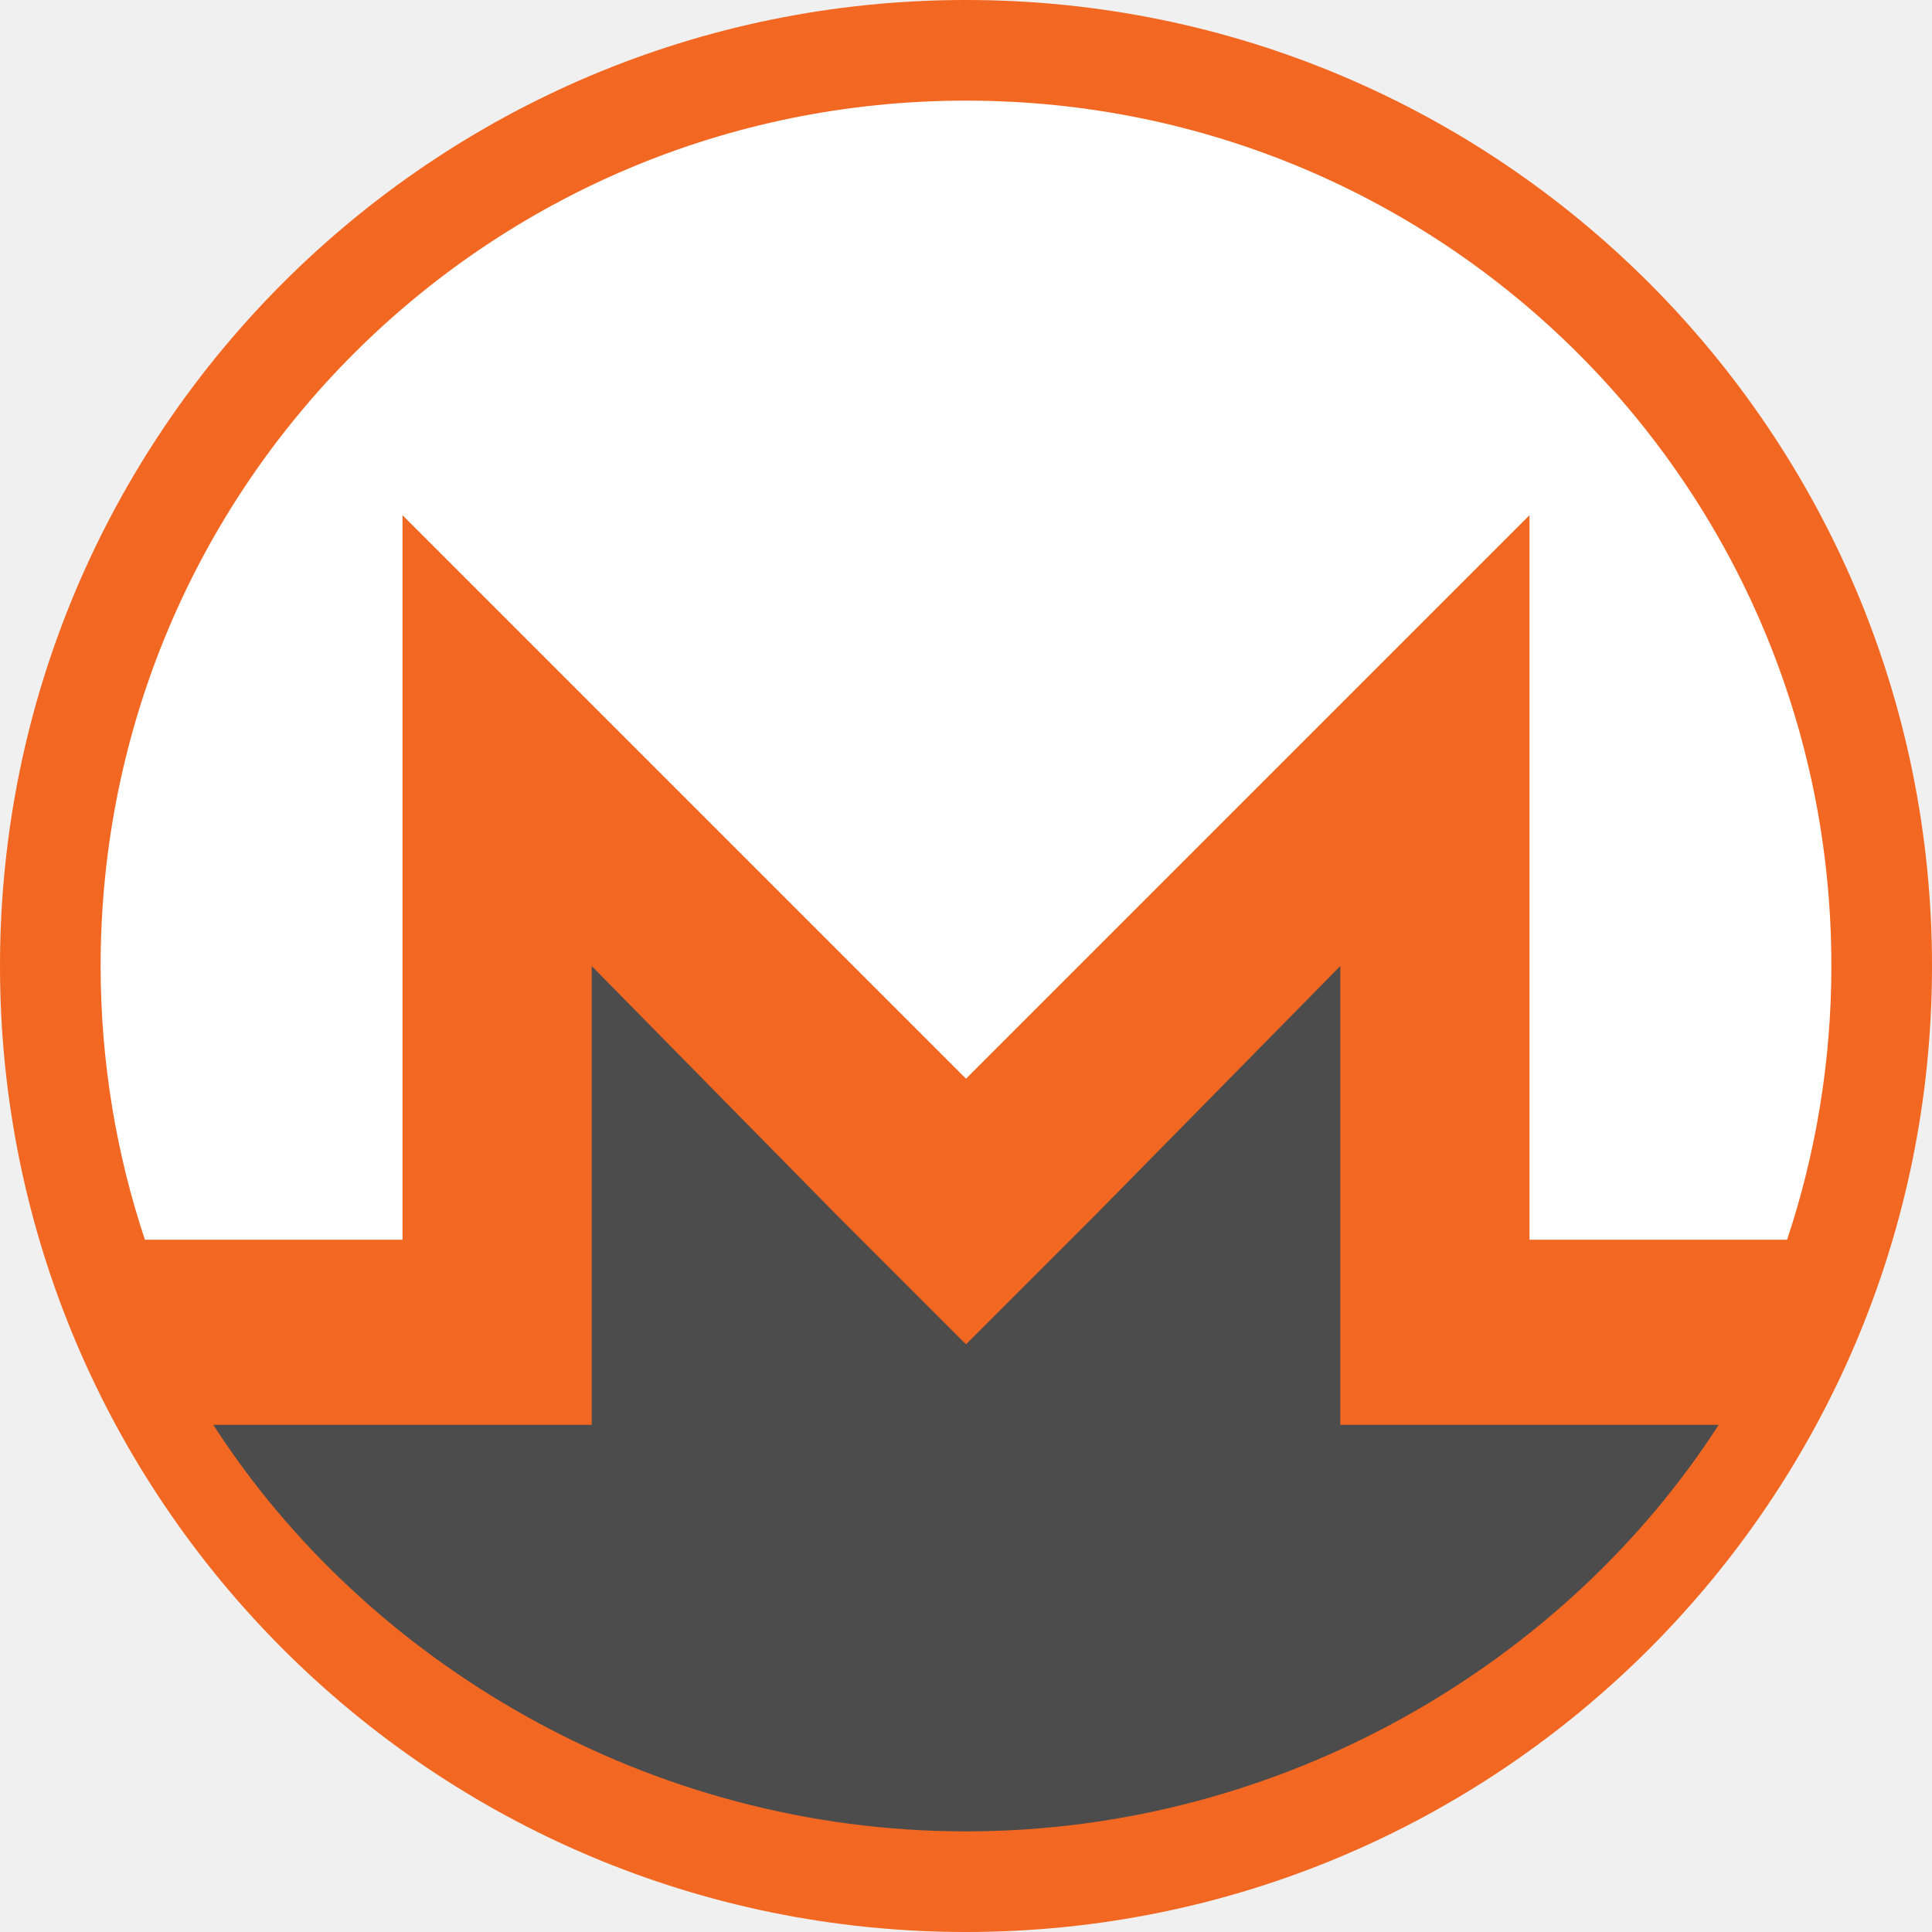
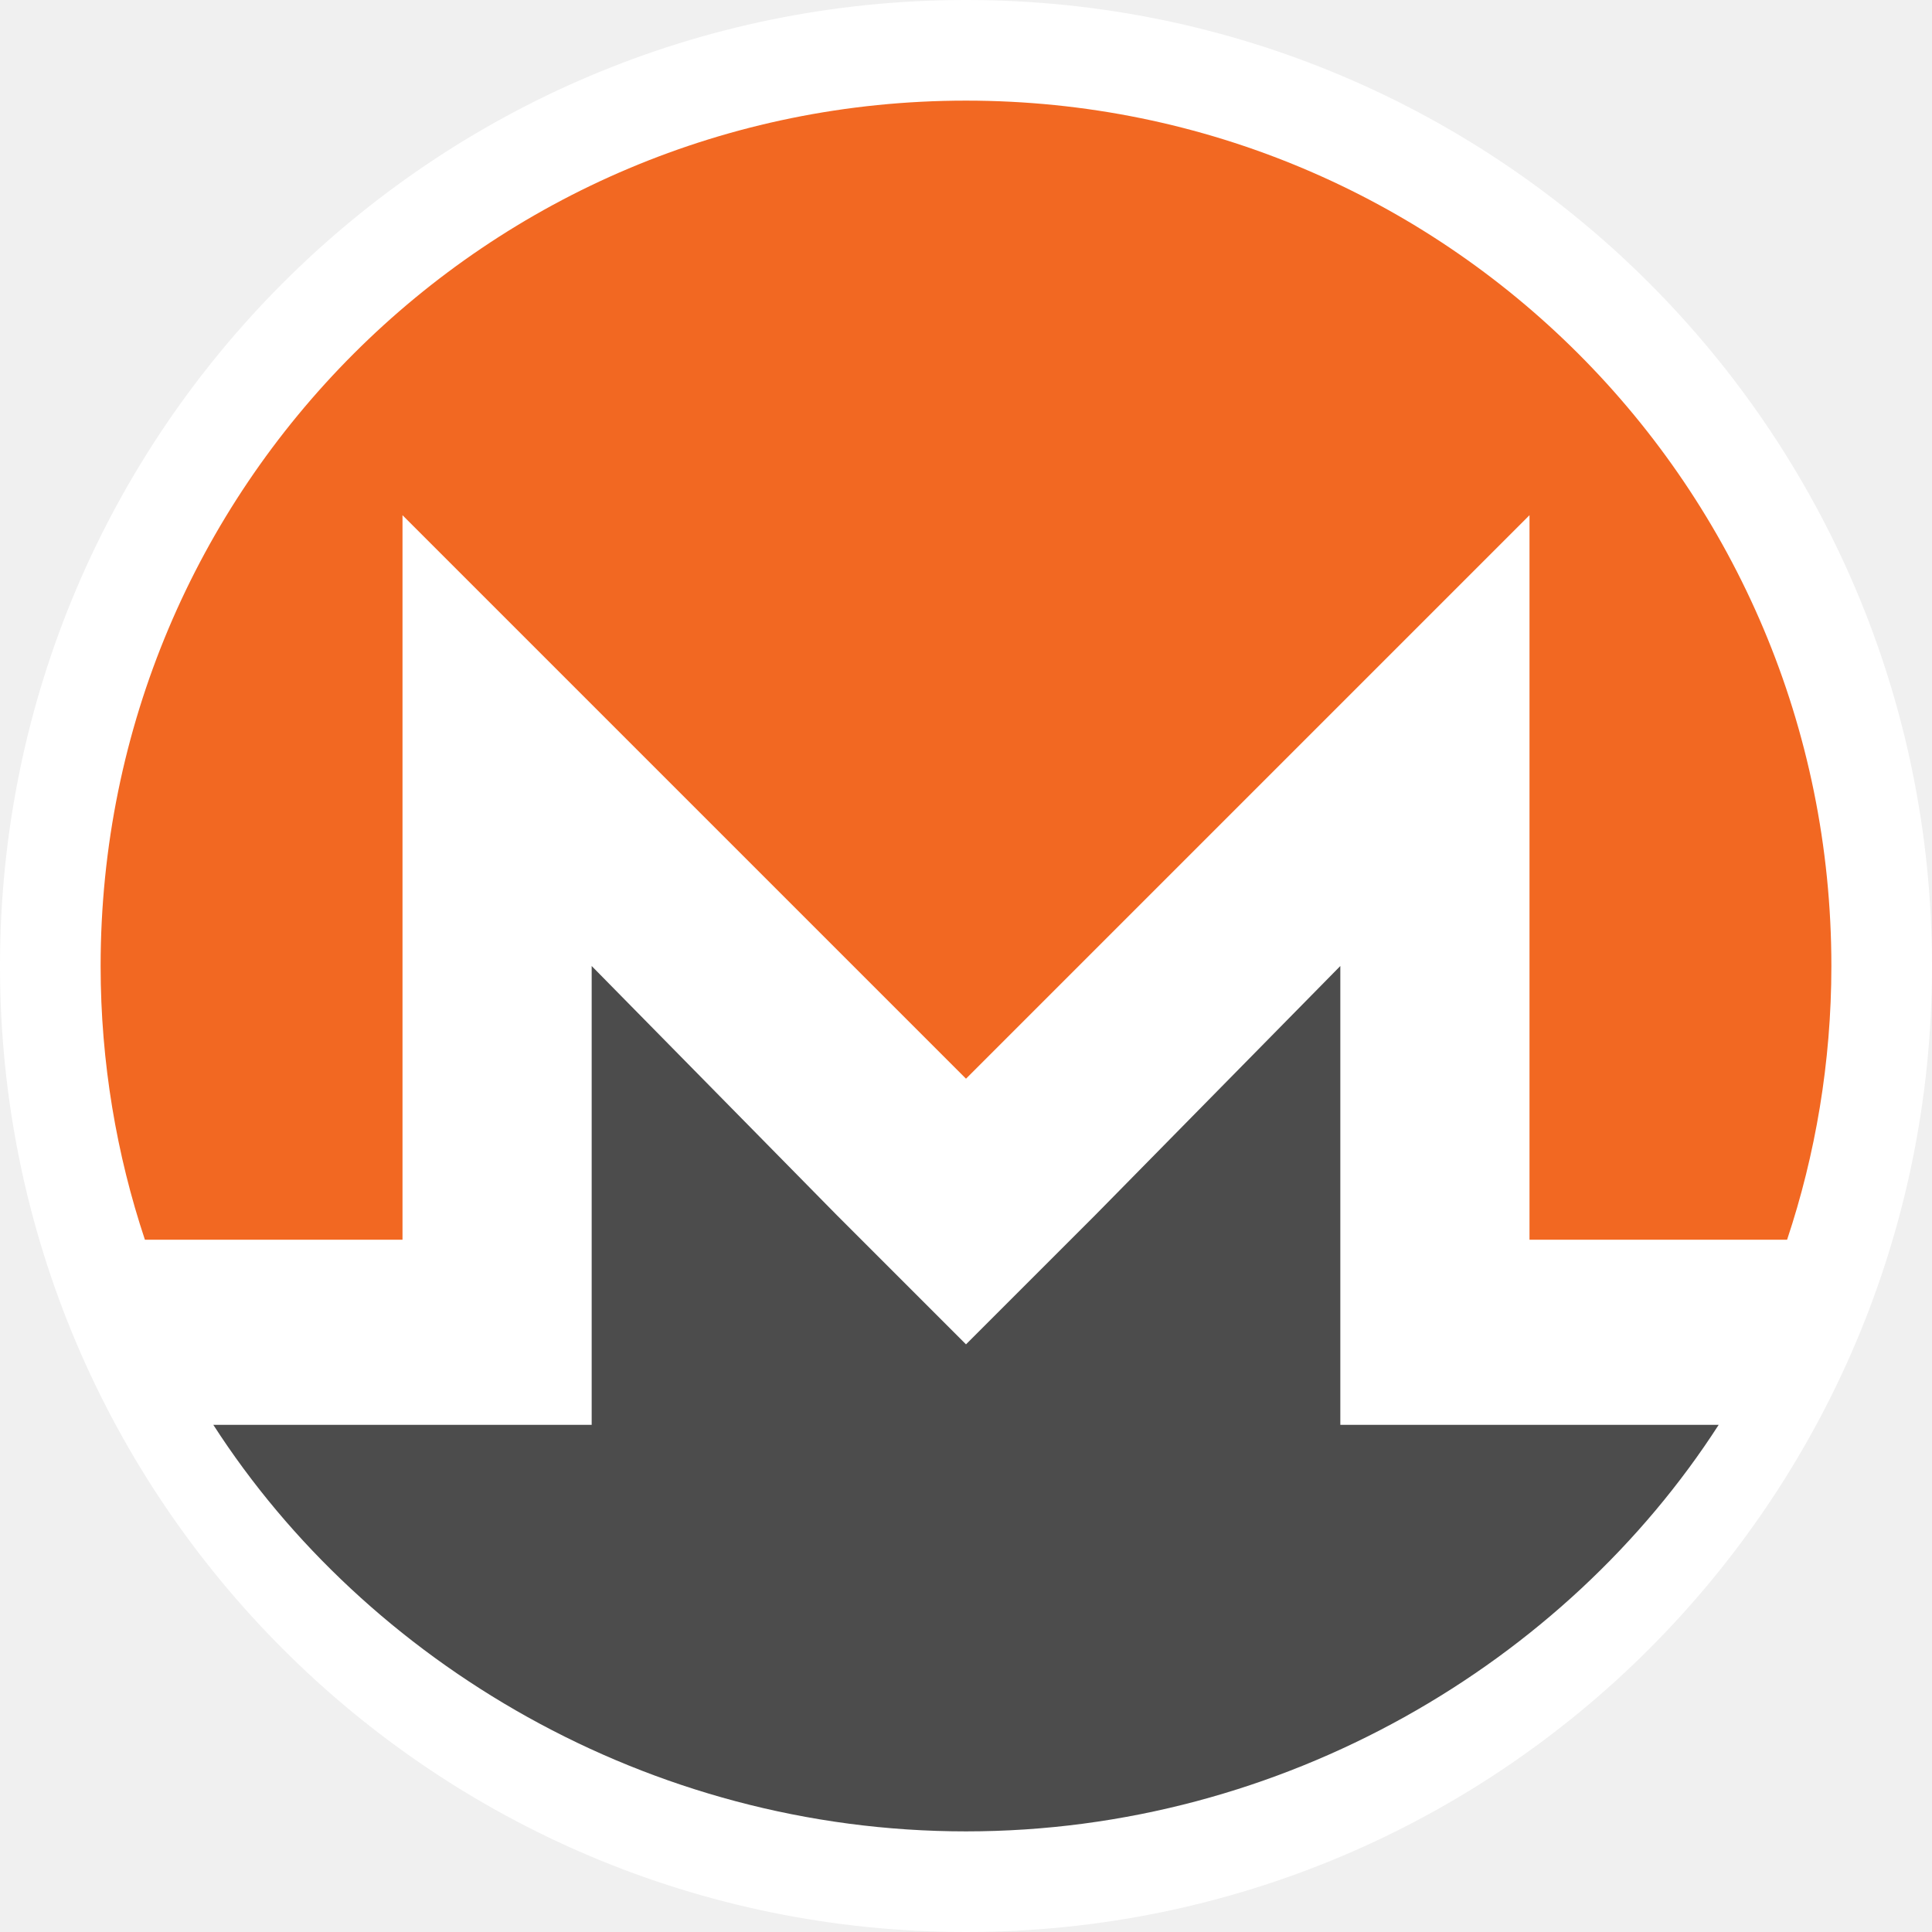
<svg xmlns="http://www.w3.org/2000/svg" viewBox="0 0 48 48" role="img" aria-label="monero">
-   <circle cx="24" cy="24" r="24" fill="#F26822" />
-   <path d="M24 2.5C12.1 2.5 2.5 12.1 2.5 24c0 2.4.4 4.7 1.1 6.8H10V12.8l14 14 14-14v18h6.4c.7-2.1 1.1-4.4 1.1-6.8C45.5 12.1 35.9 2.5 24 2.5z" fill="#fff" />
+   <circle cx="24" cy="24" r="24" fill="#fff" />
+   <path d="M24 2.5C12.1 2.5 2.5 12.1 2.5 24c0 2.4.4 4.7 1.1 6.8H10V12.8l14 14 14-14v18h6.4c.7-2.1 1.1-4.4 1.1-6.8C45.5 12.1 35.9 2.5 24 2.5z" fill="#F26822" />
  <path d="M20.8 30.2 14.7 24v11.4H5.3C9.1 41.3 16.1 45.5 24 45.5s14.9-4.2 18.7-10.1h-9.4V24l-6.1 6.2-3.2 3.2-3.2-3.2z" fill="#4C4C4C" />
</svg>
